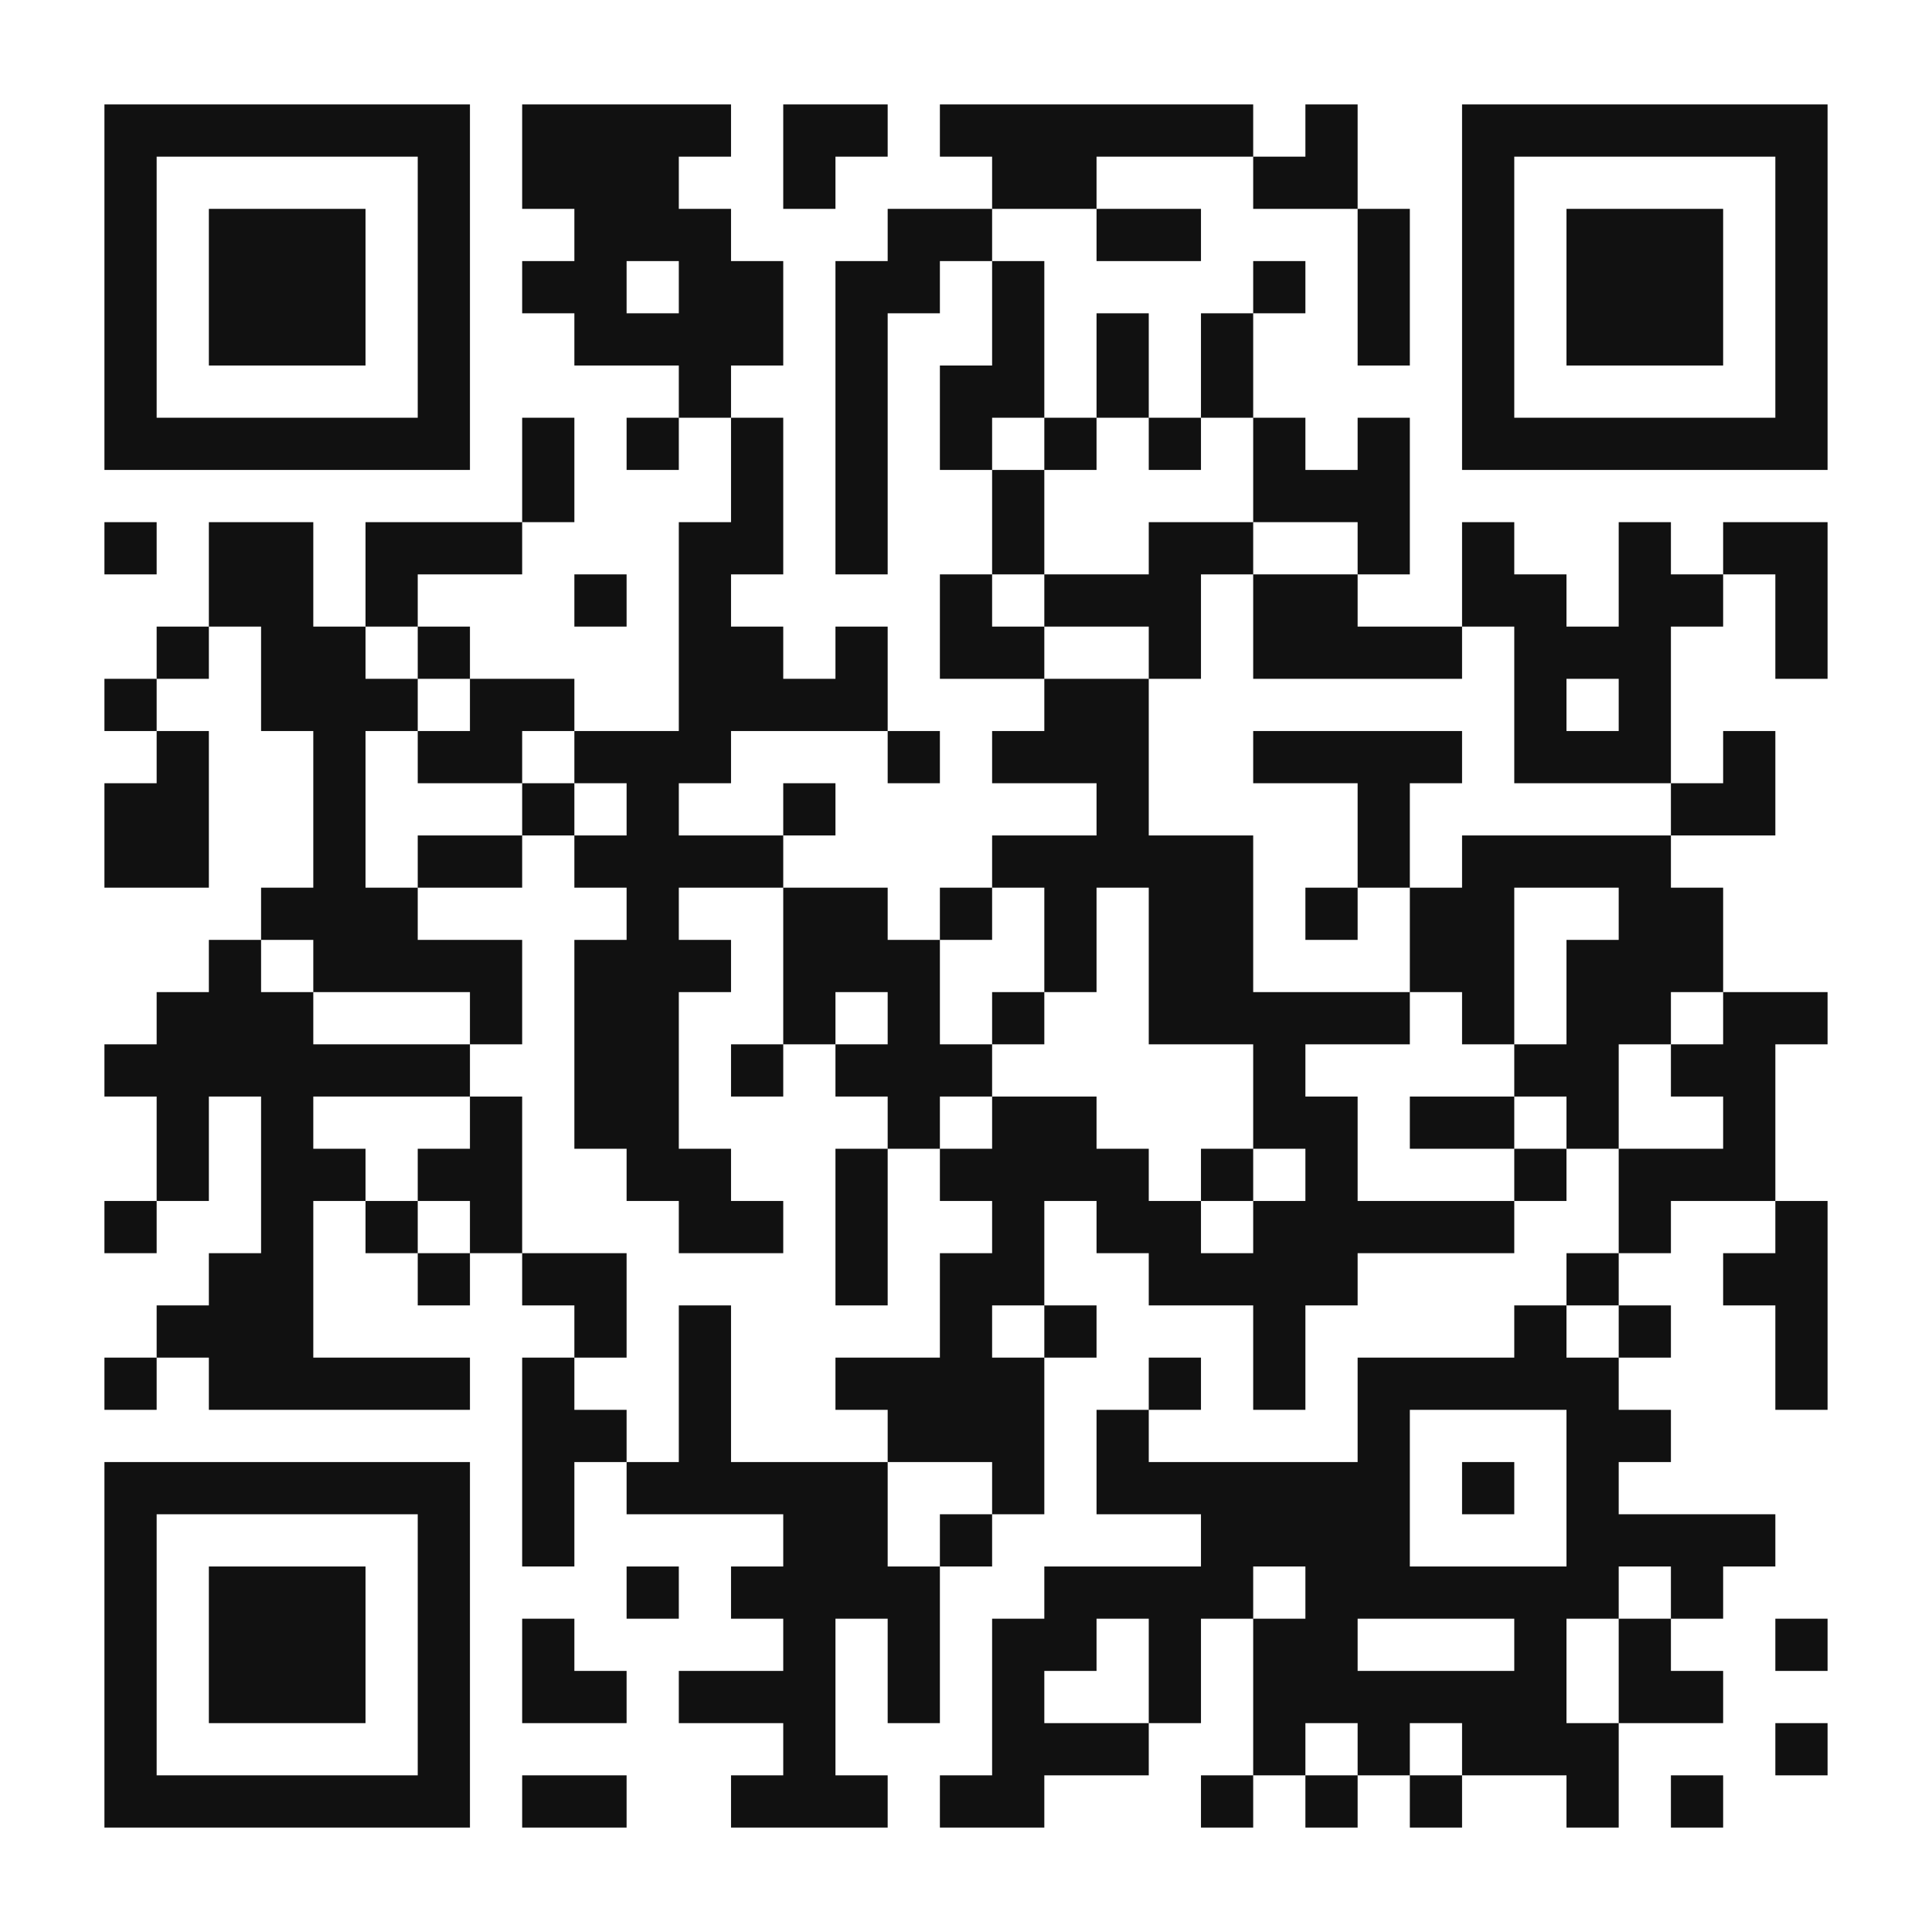
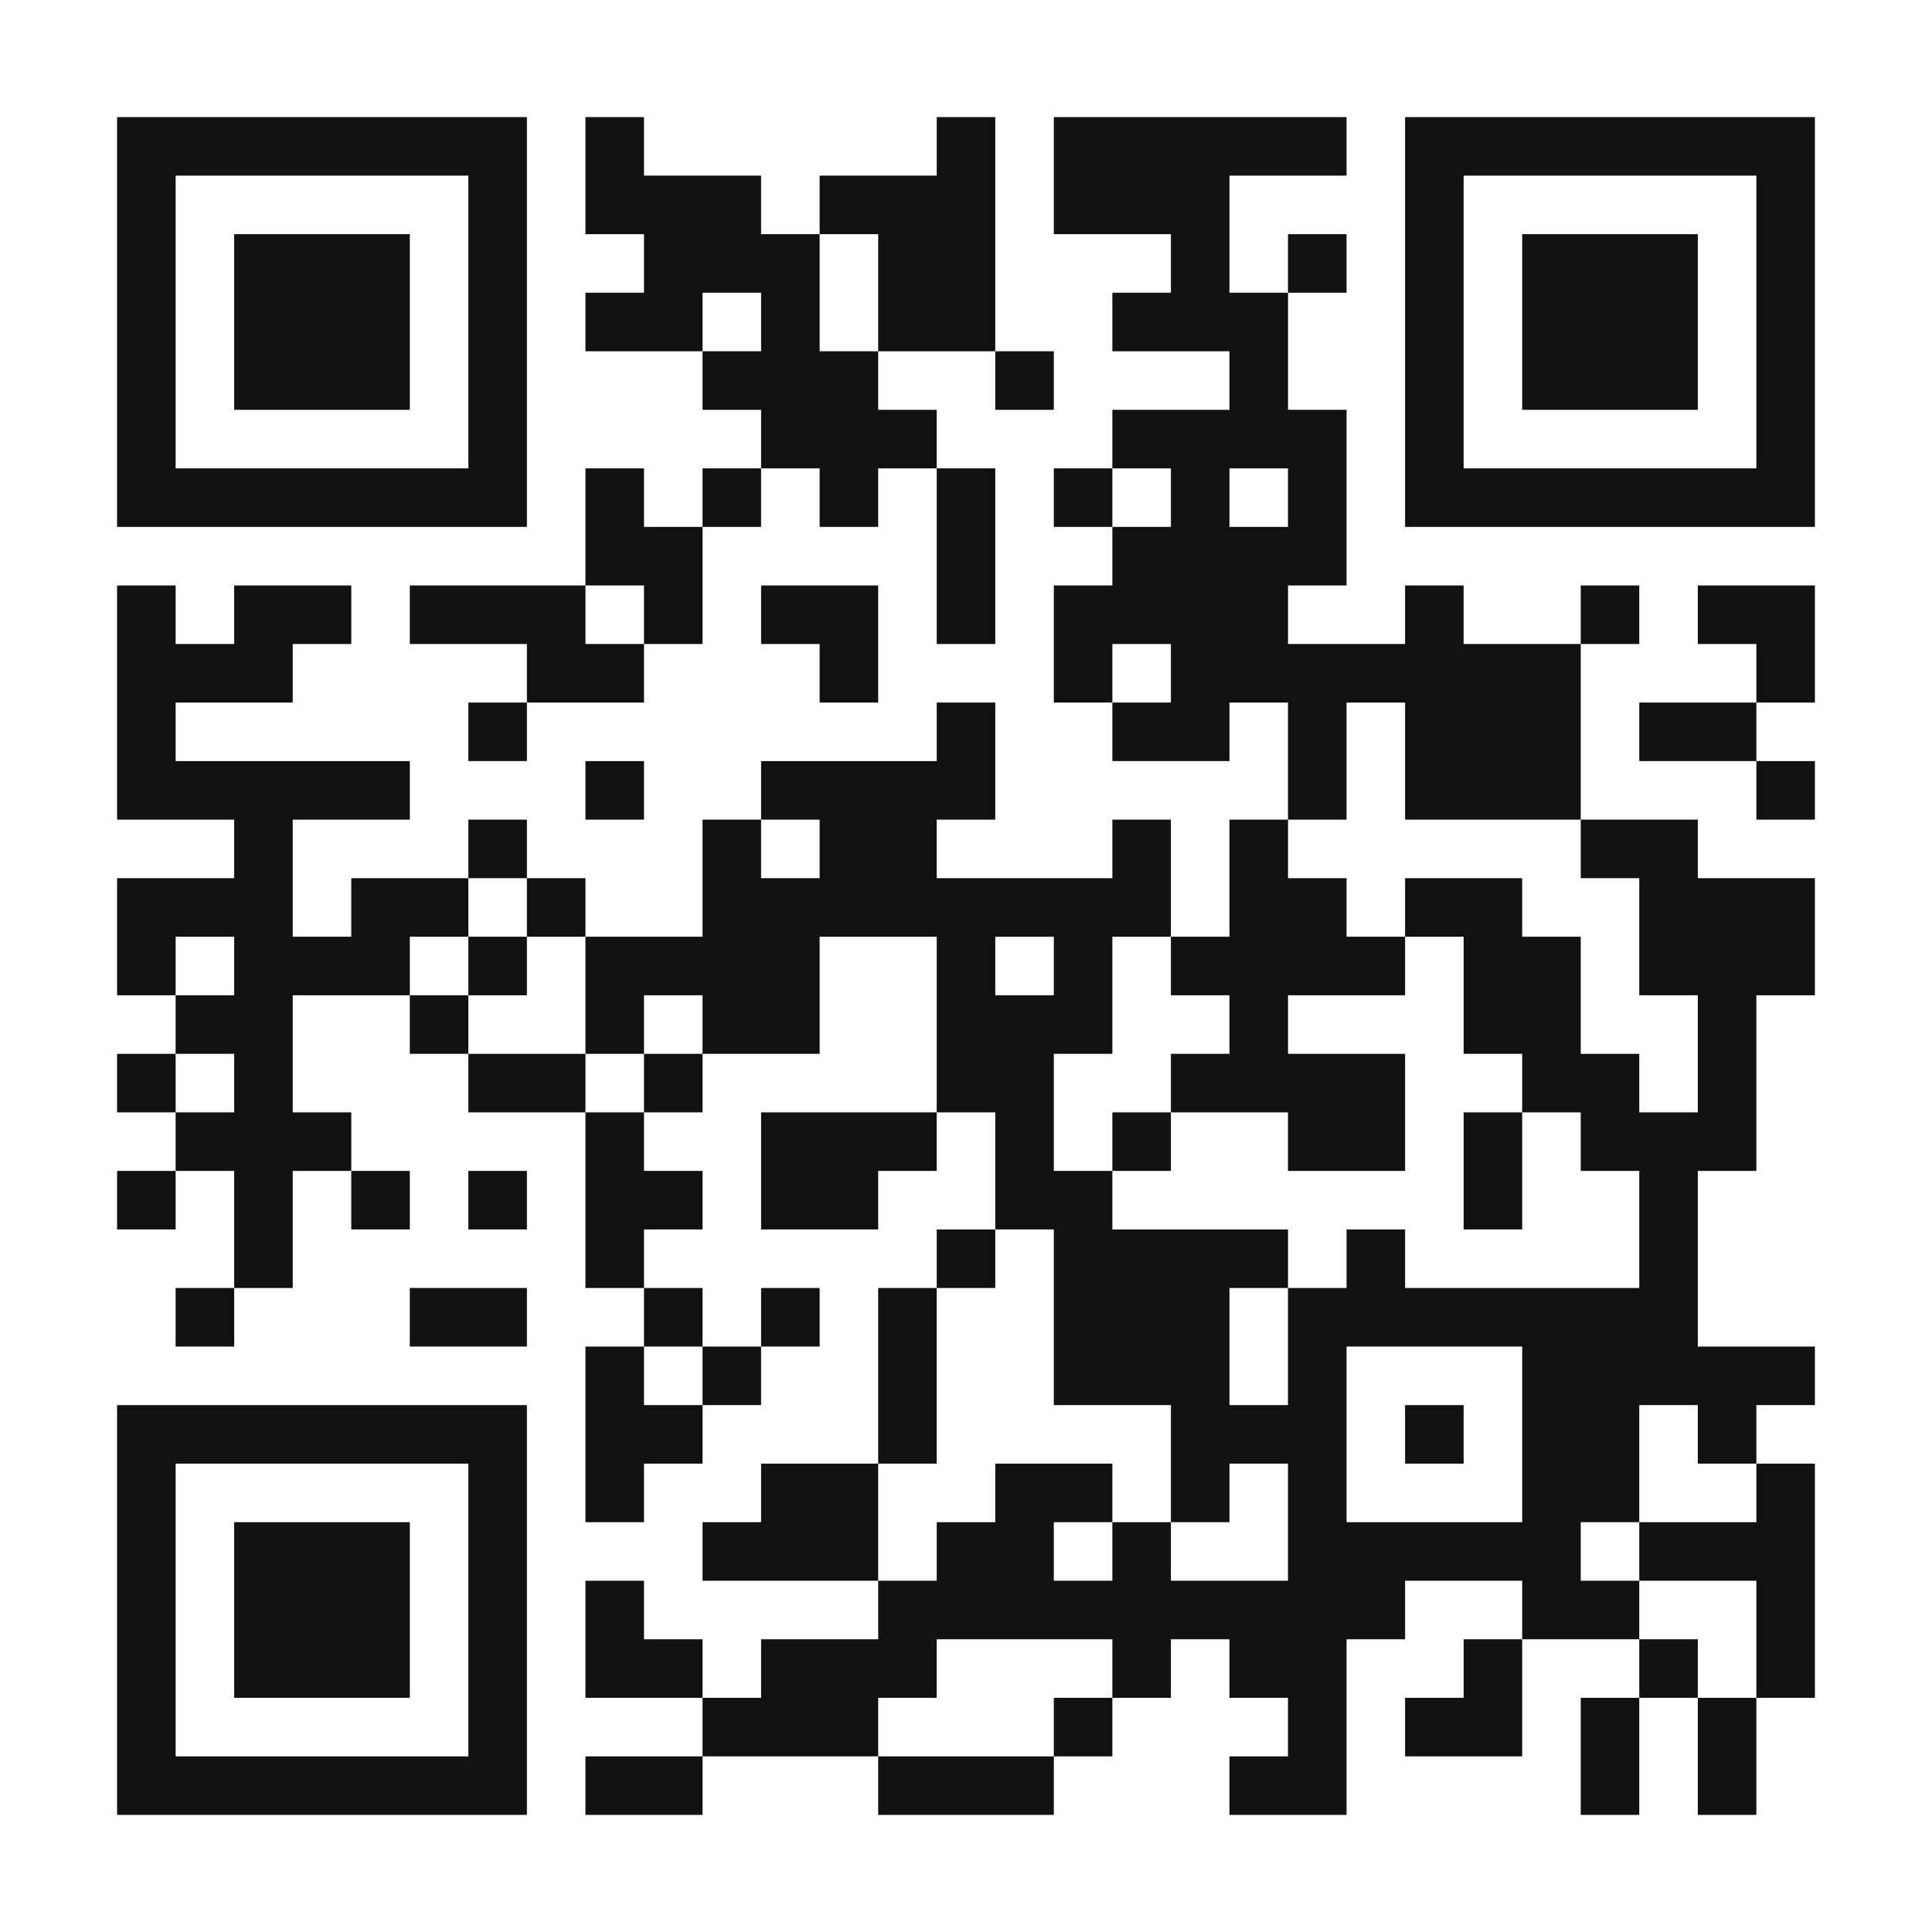
- <svg xmlns="http://www.w3.org/2000/svg" width="148" height="148" class="segno">
+ <svg xmlns="http://www.w3.org/2000/svg" width="132" height="132" class="segno">
  <g transform="scale(4)">
-     <path fill="#fff" d="M0 0h37v37h-37z" />
-     <path class="qrline" stroke="#111" d="M2 2.5h7m1 0h4m1 0h2m1 0h6m1 0h1m2 0h7m-33 1h1m5 0h1m1 0h3m2 0h1m3 0h2m3 0h2m2 0h1m5 0h1m-33 1h1m1 0h3m1 0h1m2 0h3m3 0h2m2 0h2m3 0h1m1 0h1m1 0h3m1 0h1m-33 1h1m1 0h3m1 0h1m1 0h2m1 0h2m1 0h2m1 0h1m4 0h1m1 0h1m1 0h1m1 0h3m1 0h1m-33 1h1m1 0h3m1 0h1m2 0h4m1 0h1m2 0h1m1 0h1m1 0h1m2 0h1m1 0h1m1 0h3m1 0h1m-33 1h1m5 0h1m4 0h1m2 0h1m1 0h2m1 0h1m1 0h1m4 0h1m5 0h1m-33 1h7m1 0h1m1 0h1m1 0h1m1 0h1m1 0h1m1 0h1m1 0h1m1 0h1m1 0h1m1 0h7m-25 1h1m3 0h1m1 0h1m2 0h1m4 0h3m-25 1h1m1 0h2m1 0h3m3 0h2m1 0h1m2 0h1m2 0h2m2 0h1m1 0h1m2 0h1m1 0h2m-31 1h2m1 0h1m3 0h1m1 0h1m4 0h1m1 0h3m1 0h2m2 0h2m1 0h2m1 0h1m-32 1h1m1 0h2m1 0h1m4 0h2m1 0h1m1 0h2m2 0h1m1 0h4m1 0h3m2 0h1m-33 1h1m2 0h3m1 0h2m2 0h4m3 0h2m7 0h1m1 0h1m-29 1h1m2 0h1m1 0h2m1 0h3m3 0h1m1 0h3m2 0h4m1 0h3m1 0h1m-32 1h2m2 0h1m3 0h1m1 0h1m2 0h1m5 0h1m4 0h1m5 0h2m-32 1h2m2 0h1m1 0h2m1 0h4m4 0h5m2 0h1m1 0h4m-27 1h3m4 0h1m2 0h2m1 0h1m1 0h1m1 0h2m1 0h1m1 0h2m2 0h2m-29 1h1m1 0h4m1 0h3m1 0h3m2 0h1m1 0h2m3 0h2m1 0h3m-30 1h3m3 0h1m1 0h2m2 0h1m1 0h1m1 0h1m2 0h5m1 0h1m1 0h2m1 0h2m-33 1h7m2 0h2m1 0h1m1 0h3m5 0h1m4 0h2m1 0h2m-31 1h1m1 0h1m3 0h1m1 0h2m4 0h1m1 0h2m3 0h2m1 0h2m1 0h1m2 0h1m-31 1h1m1 0h2m1 0h2m2 0h2m2 0h1m1 0h4m1 0h1m1 0h1m3 0h1m1 0h3m-32 1h1m2 0h1m1 0h1m1 0h1m3 0h2m1 0h1m2 0h1m1 0h2m1 0h5m2 0h1m2 0h1m-31 1h2m2 0h1m1 0h2m4 0h1m1 0h2m2 0h4m4 0h1m2 0h2m-32 1h3m5 0h1m1 0h1m4 0h1m1 0h1m3 0h1m4 0h1m1 0h1m2 0h1m-33 1h1m1 0h5m1 0h1m2 0h1m2 0h4m2 0h1m1 0h1m1 0h5m3 0h1m-25 1h2m1 0h1m3 0h3m1 0h1m4 0h1m3 0h2m-30 1h7m1 0h1m1 0h5m2 0h1m1 0h6m1 0h1m1 0h1m-29 1h1m5 0h1m1 0h1m4 0h2m1 0h1m4 0h4m3 0h4m-32 1h1m1 0h3m1 0h1m3 0h1m1 0h4m2 0h4m1 0h6m1 0h1m-31 1h1m1 0h3m1 0h1m1 0h1m4 0h1m1 0h1m1 0h2m1 0h1m1 0h2m3 0h1m1 0h1m2 0h1m-33 1h1m1 0h3m1 0h1m1 0h2m1 0h3m1 0h1m1 0h1m2 0h1m1 0h6m1 0h2m-31 1h1m5 0h1m6 0h1m3 0h3m2 0h1m1 0h1m1 0h3m3 0h1m-33 1h7m1 0h2m2 0h3m1 0h2m3 0h1m1 0h1m1 0h1m2 0h1m1 0h1" />
+     <path fill="#fff" d="M0 0h33v33h-33z" />
+     <path class="qrline" stroke="#111" d="M2 2.5h7m1 0h1m5 0h1m1 0h5m1 0h7m-29 1h1m5 0h1m1 0h3m1 0h3m1 0h3m3 0h1m5 0h1m-29 1h1m1 0h3m1 0h1m2 0h3m1 0h2m3 0h1m1 0h1m1 0h1m1 0h3m1 0h1m-29 1h1m1 0h3m1 0h1m1 0h2m1 0h1m1 0h2m2 0h3m2 0h1m1 0h3m1 0h1m-29 1h1m1 0h3m1 0h1m3 0h3m2 0h1m3 0h1m2 0h1m1 0h3m1 0h1m-29 1h1m5 0h1m4 0h3m3 0h4m1 0h1m5 0h1m-29 1h7m1 0h1m1 0h1m1 0h1m1 0h1m1 0h1m1 0h1m1 0h1m1 0h7m-21 1h2m4 0h1m2 0h4m-21 1h1m1 0h2m1 0h3m1 0h1m1 0h2m1 0h1m1 0h4m2 0h1m2 0h1m1 0h2m-29 1h3m4 0h2m3 0h1m3 0h1m1 0h7m3 0h1m-29 1h1m5 0h1m7 0h1m2 0h2m1 0h1m1 0h3m1 0h2m-28 1h5m3 0h1m2 0h4m5 0h1m1 0h3m3 0h1m-27 1h1m3 0h1m3 0h1m1 0h2m3 0h1m1 0h1m5 0h2m-27 1h3m1 0h2m1 0h1m2 0h8m1 0h2m1 0h2m2 0h3m-29 1h1m1 0h3m1 0h1m1 0h4m2 0h1m1 0h1m1 0h4m1 0h2m1 0h3m-28 1h2m2 0h1m2 0h1m1 0h2m2 0h3m2 0h1m3 0h2m2 0h1m-28 1h1m1 0h1m3 0h2m1 0h1m4 0h2m2 0h4m2 0h2m1 0h1m-27 1h3m4 0h1m2 0h3m1 0h1m1 0h1m2 0h2m1 0h1m1 0h3m-28 1h1m1 0h1m1 0h1m1 0h1m1 0h2m1 0h2m2 0h2m6 0h1m2 0h1m-25 1h1m5 0h1m5 0h1m1 0h4m1 0h1m4 0h1m-26 1h1m3 0h2m2 0h1m1 0h1m1 0h1m2 0h3m1 0h7m-19 1h1m1 0h1m2 0h1m2 0h3m1 0h1m3 0h5m-29 1h7m1 0h2m3 0h1m4 0h3m1 0h1m1 0h2m1 0h1m-28 1h1m5 0h1m1 0h1m2 0h2m2 0h2m1 0h1m1 0h1m3 0h2m2 0h1m-29 1h1m1 0h3m1 0h1m3 0h3m1 0h2m1 0h1m2 0h5m1 0h3m-29 1h1m1 0h3m1 0h1m1 0h1m4 0h9m2 0h2m2 0h1m-29 1h1m1 0h3m1 0h1m1 0h2m1 0h3m3 0h1m1 0h2m2 0h1m2 0h1m1 0h1m-29 1h1m5 0h1m3 0h3m3 0h1m3 0h1m1 0h2m1 0h1m1 0h1m-28 1h7m1 0h2m3 0h3m3 0h2m4 0h1m1 0h1" />
  </g>
</svg>
